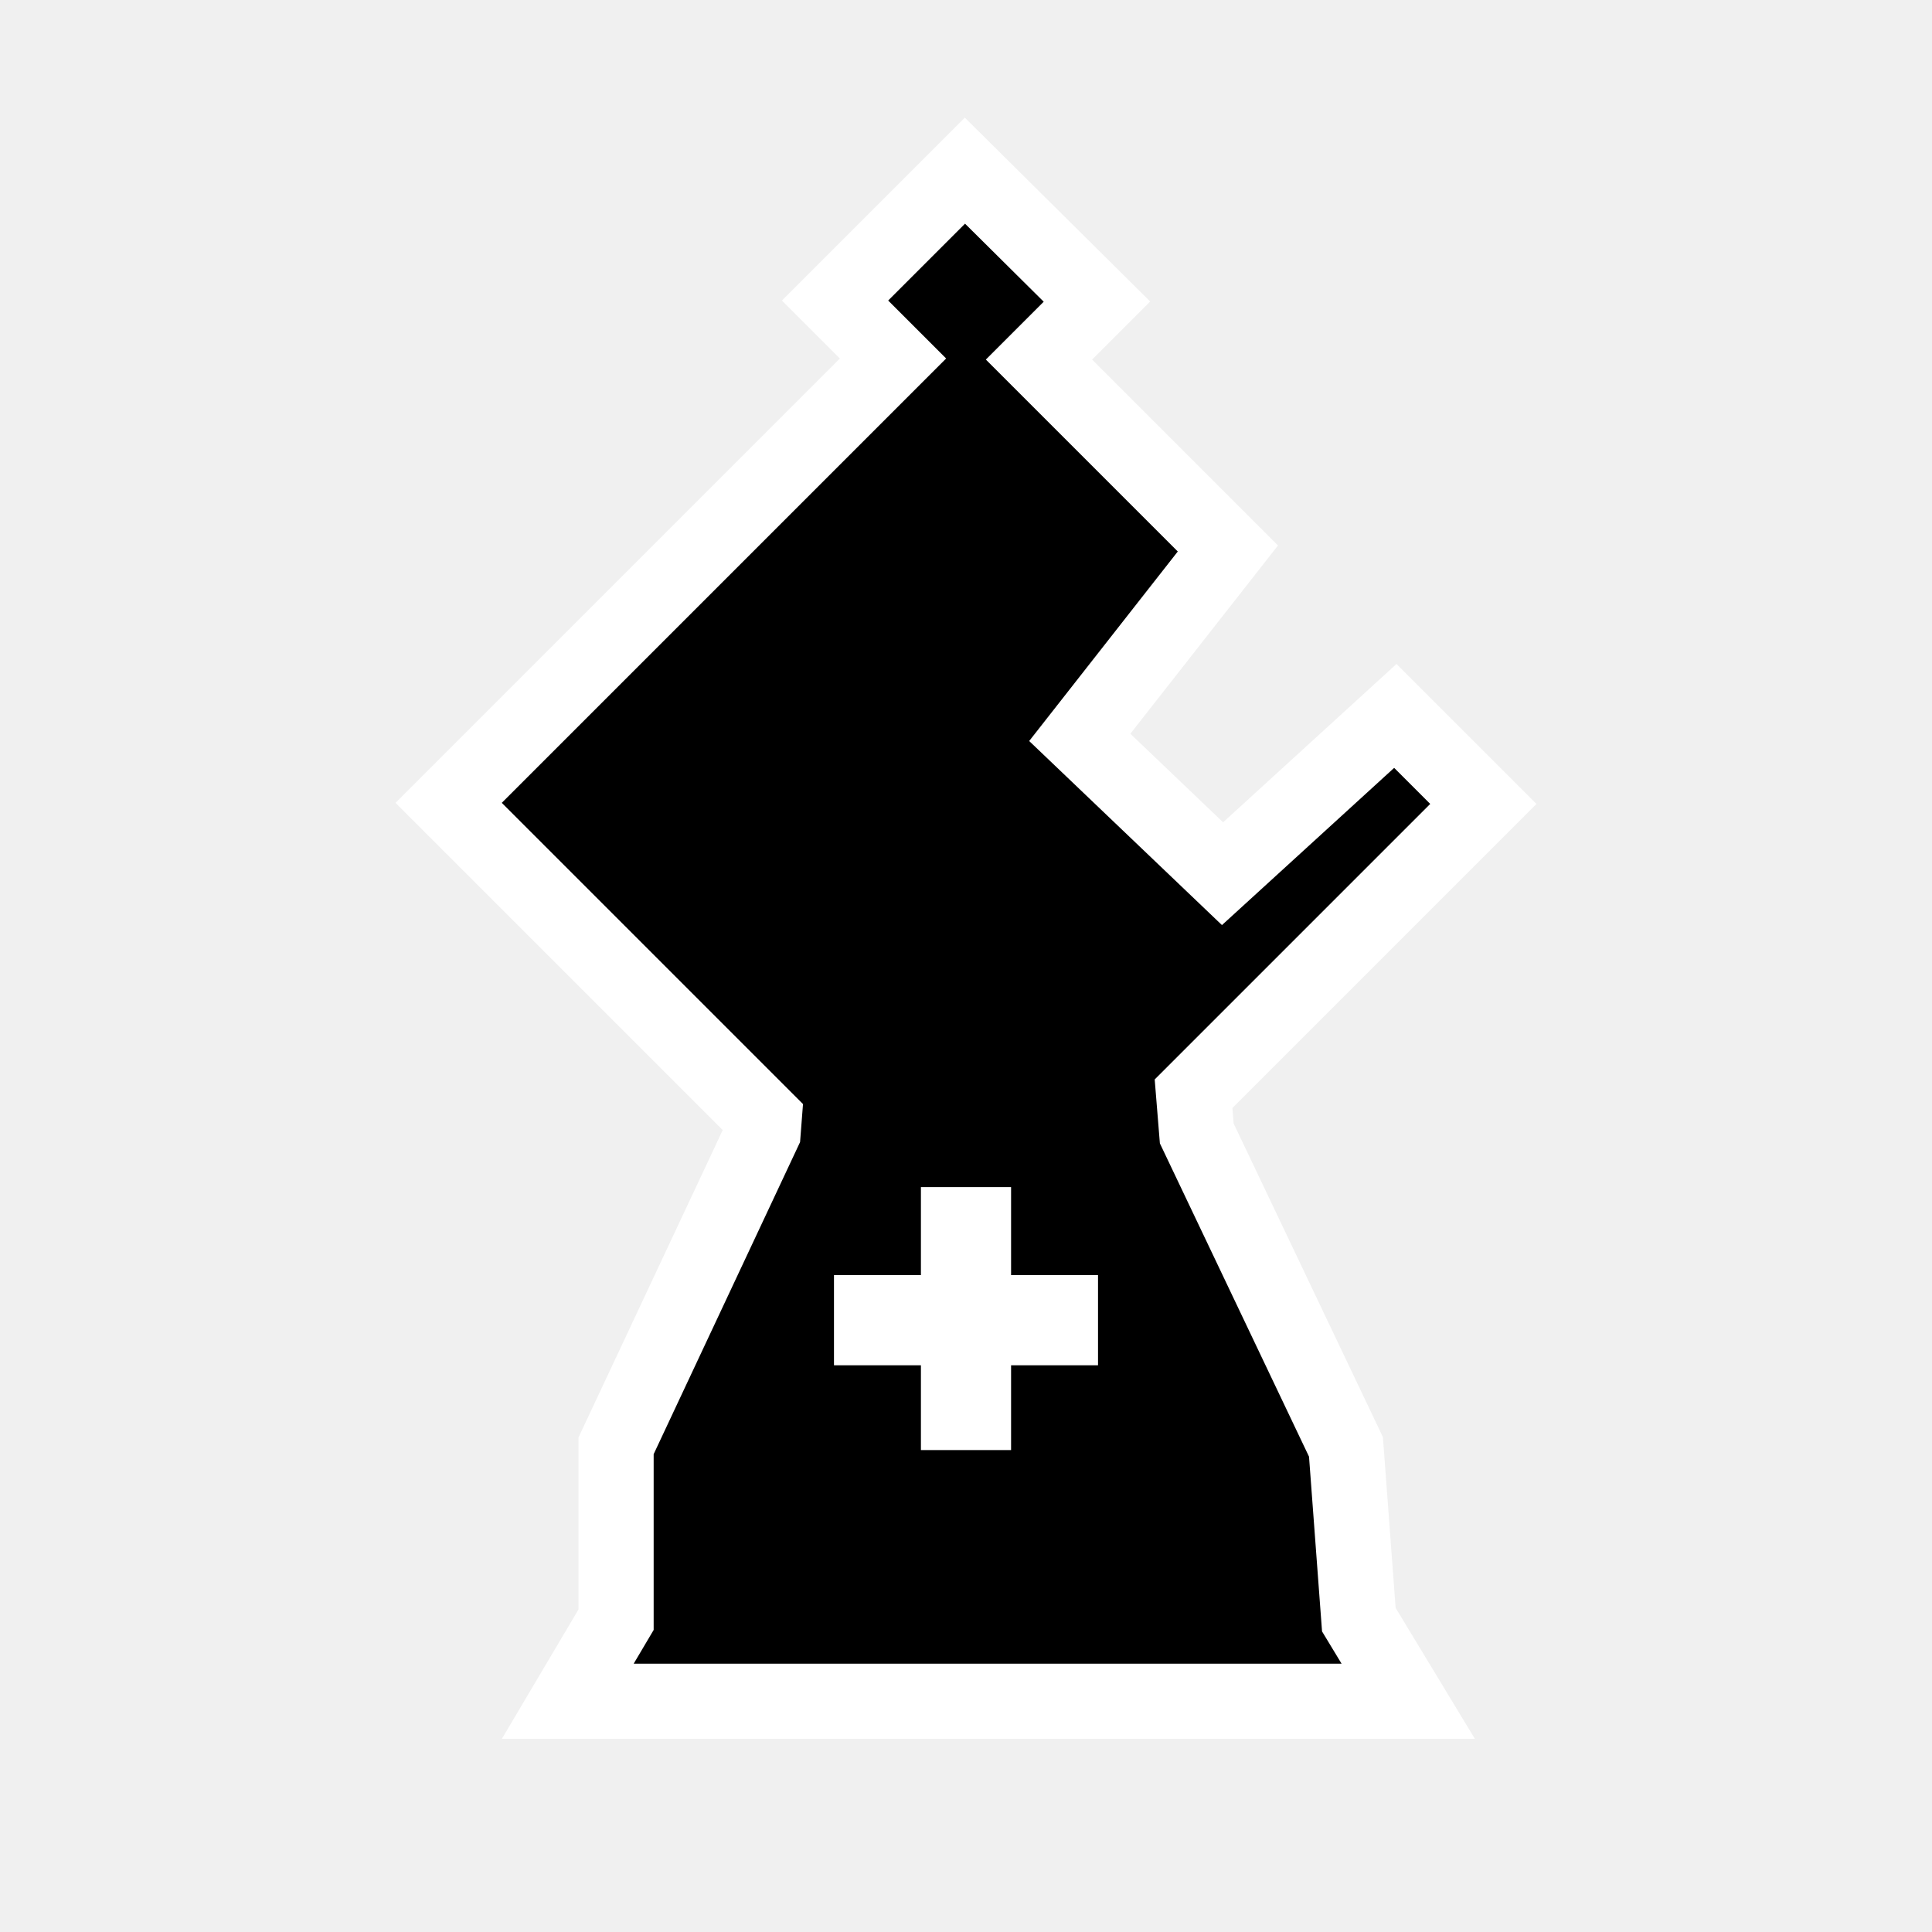
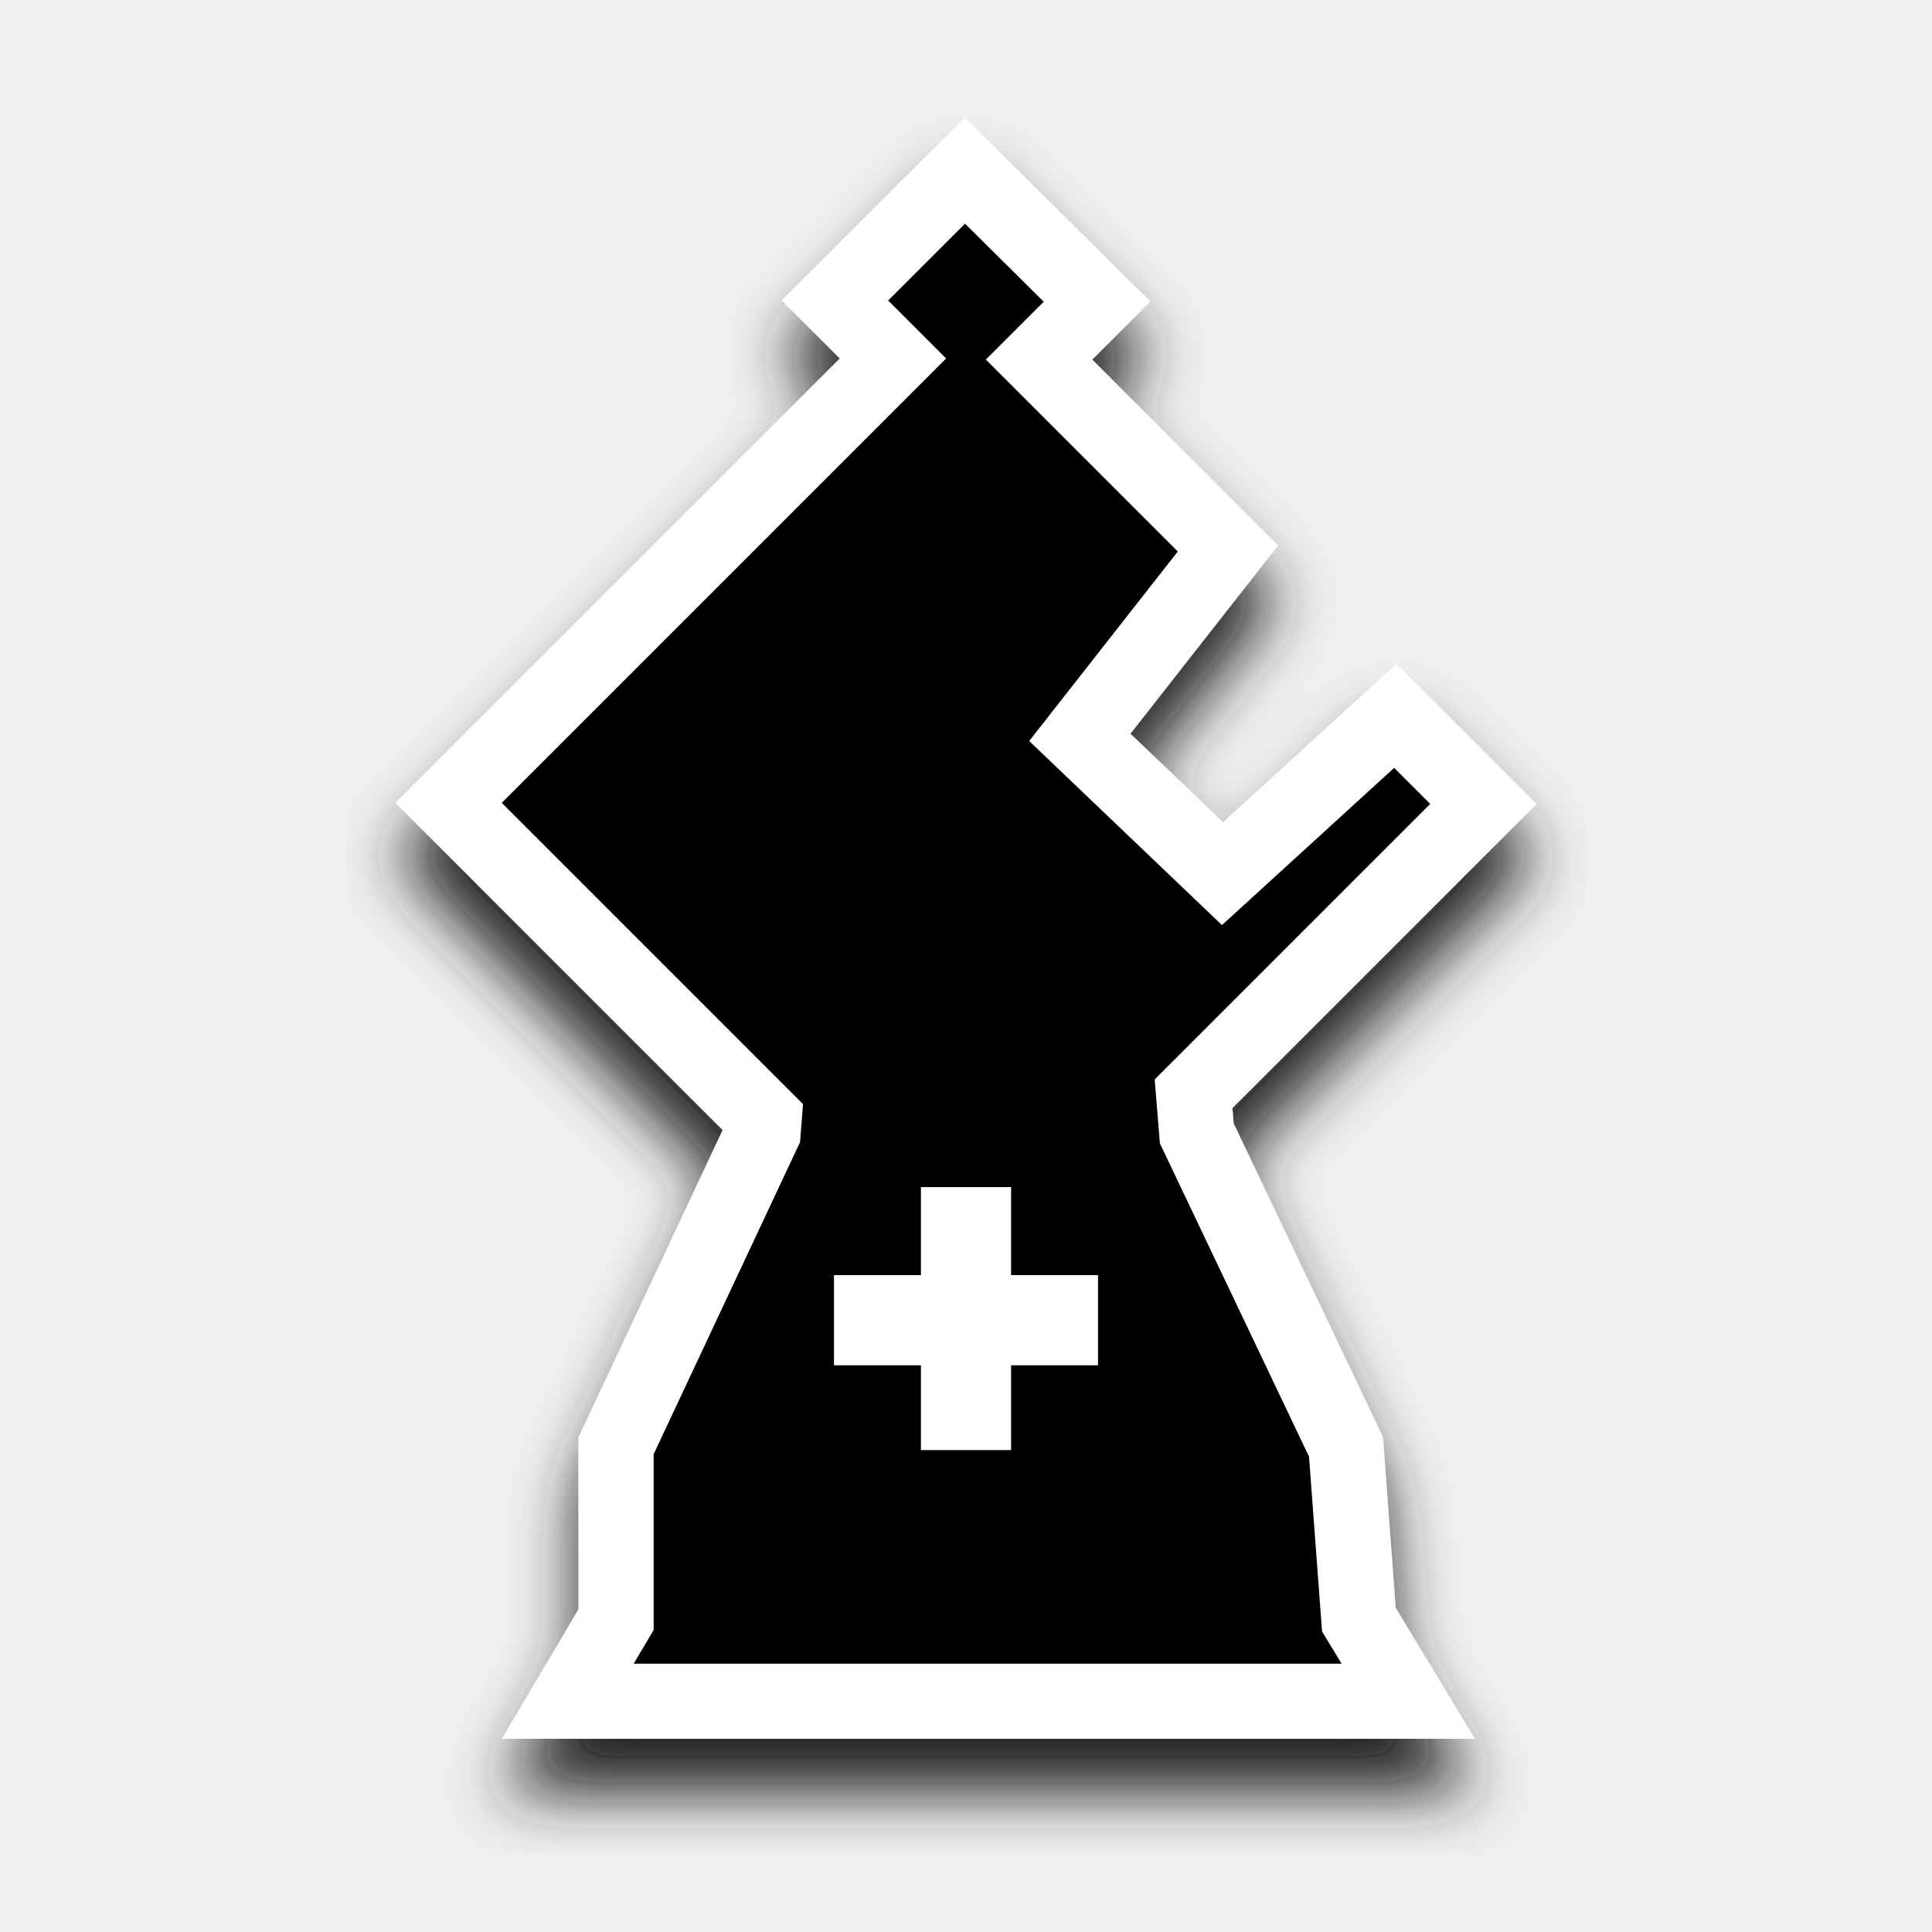
<svg xmlns="http://www.w3.org/2000/svg" width="180" height="180">
+   <filter id="shadow">
+     <feDropShadow dx="0" dy="5" stdDeviation="3" flood-color="#222222" />
+   </filter>
  <style type="text/css">.st0{fill:#FFFFF8;}
	.st1{fill:#FFFFFF;}</style>
  <g>
    <rect fill="none" id="canvas_background" height="47.113" width="47.113" y="-1" x="-1" />
  </g>
-   <g>
+   <g filter="url(#shadow)">
    <g id="svg_1">
      <g stroke="null" id="svg_2">
        <polygon fill="#000000" stroke="#ffffff" id="svg_3" points="125.4,134.8 111.5,105.6 111.2,101.9 138.2,74.9 130,66.7 113.9,81.4 100.6,68.7 114.4,51.1 96.8,33.5 102.2,28.1 89.9,15.9 77.8,28 83.2,33.4 41.8,74.8 71.2,104.2 71.1,105.5 57.4,134.7 57.4,150.9 52.9,158.5 131.2,158.5 126.6,150.9 " stroke-width="7" />
      </g>
      <polygon fill="#000000" id="svg_4" points="100.8,120.3 92.7,120.3 92.7,112.1 87.3,112.1 87.3,120.3 79.2,120.3 79.2,125.7 87.3,125.7 87.3,133.6 92.7,133.6 92.7,125.7 100.8,125.7 " class="st1" stroke="#ffffff" stroke-width="3" />
    </g>
  </g>
</svg>
